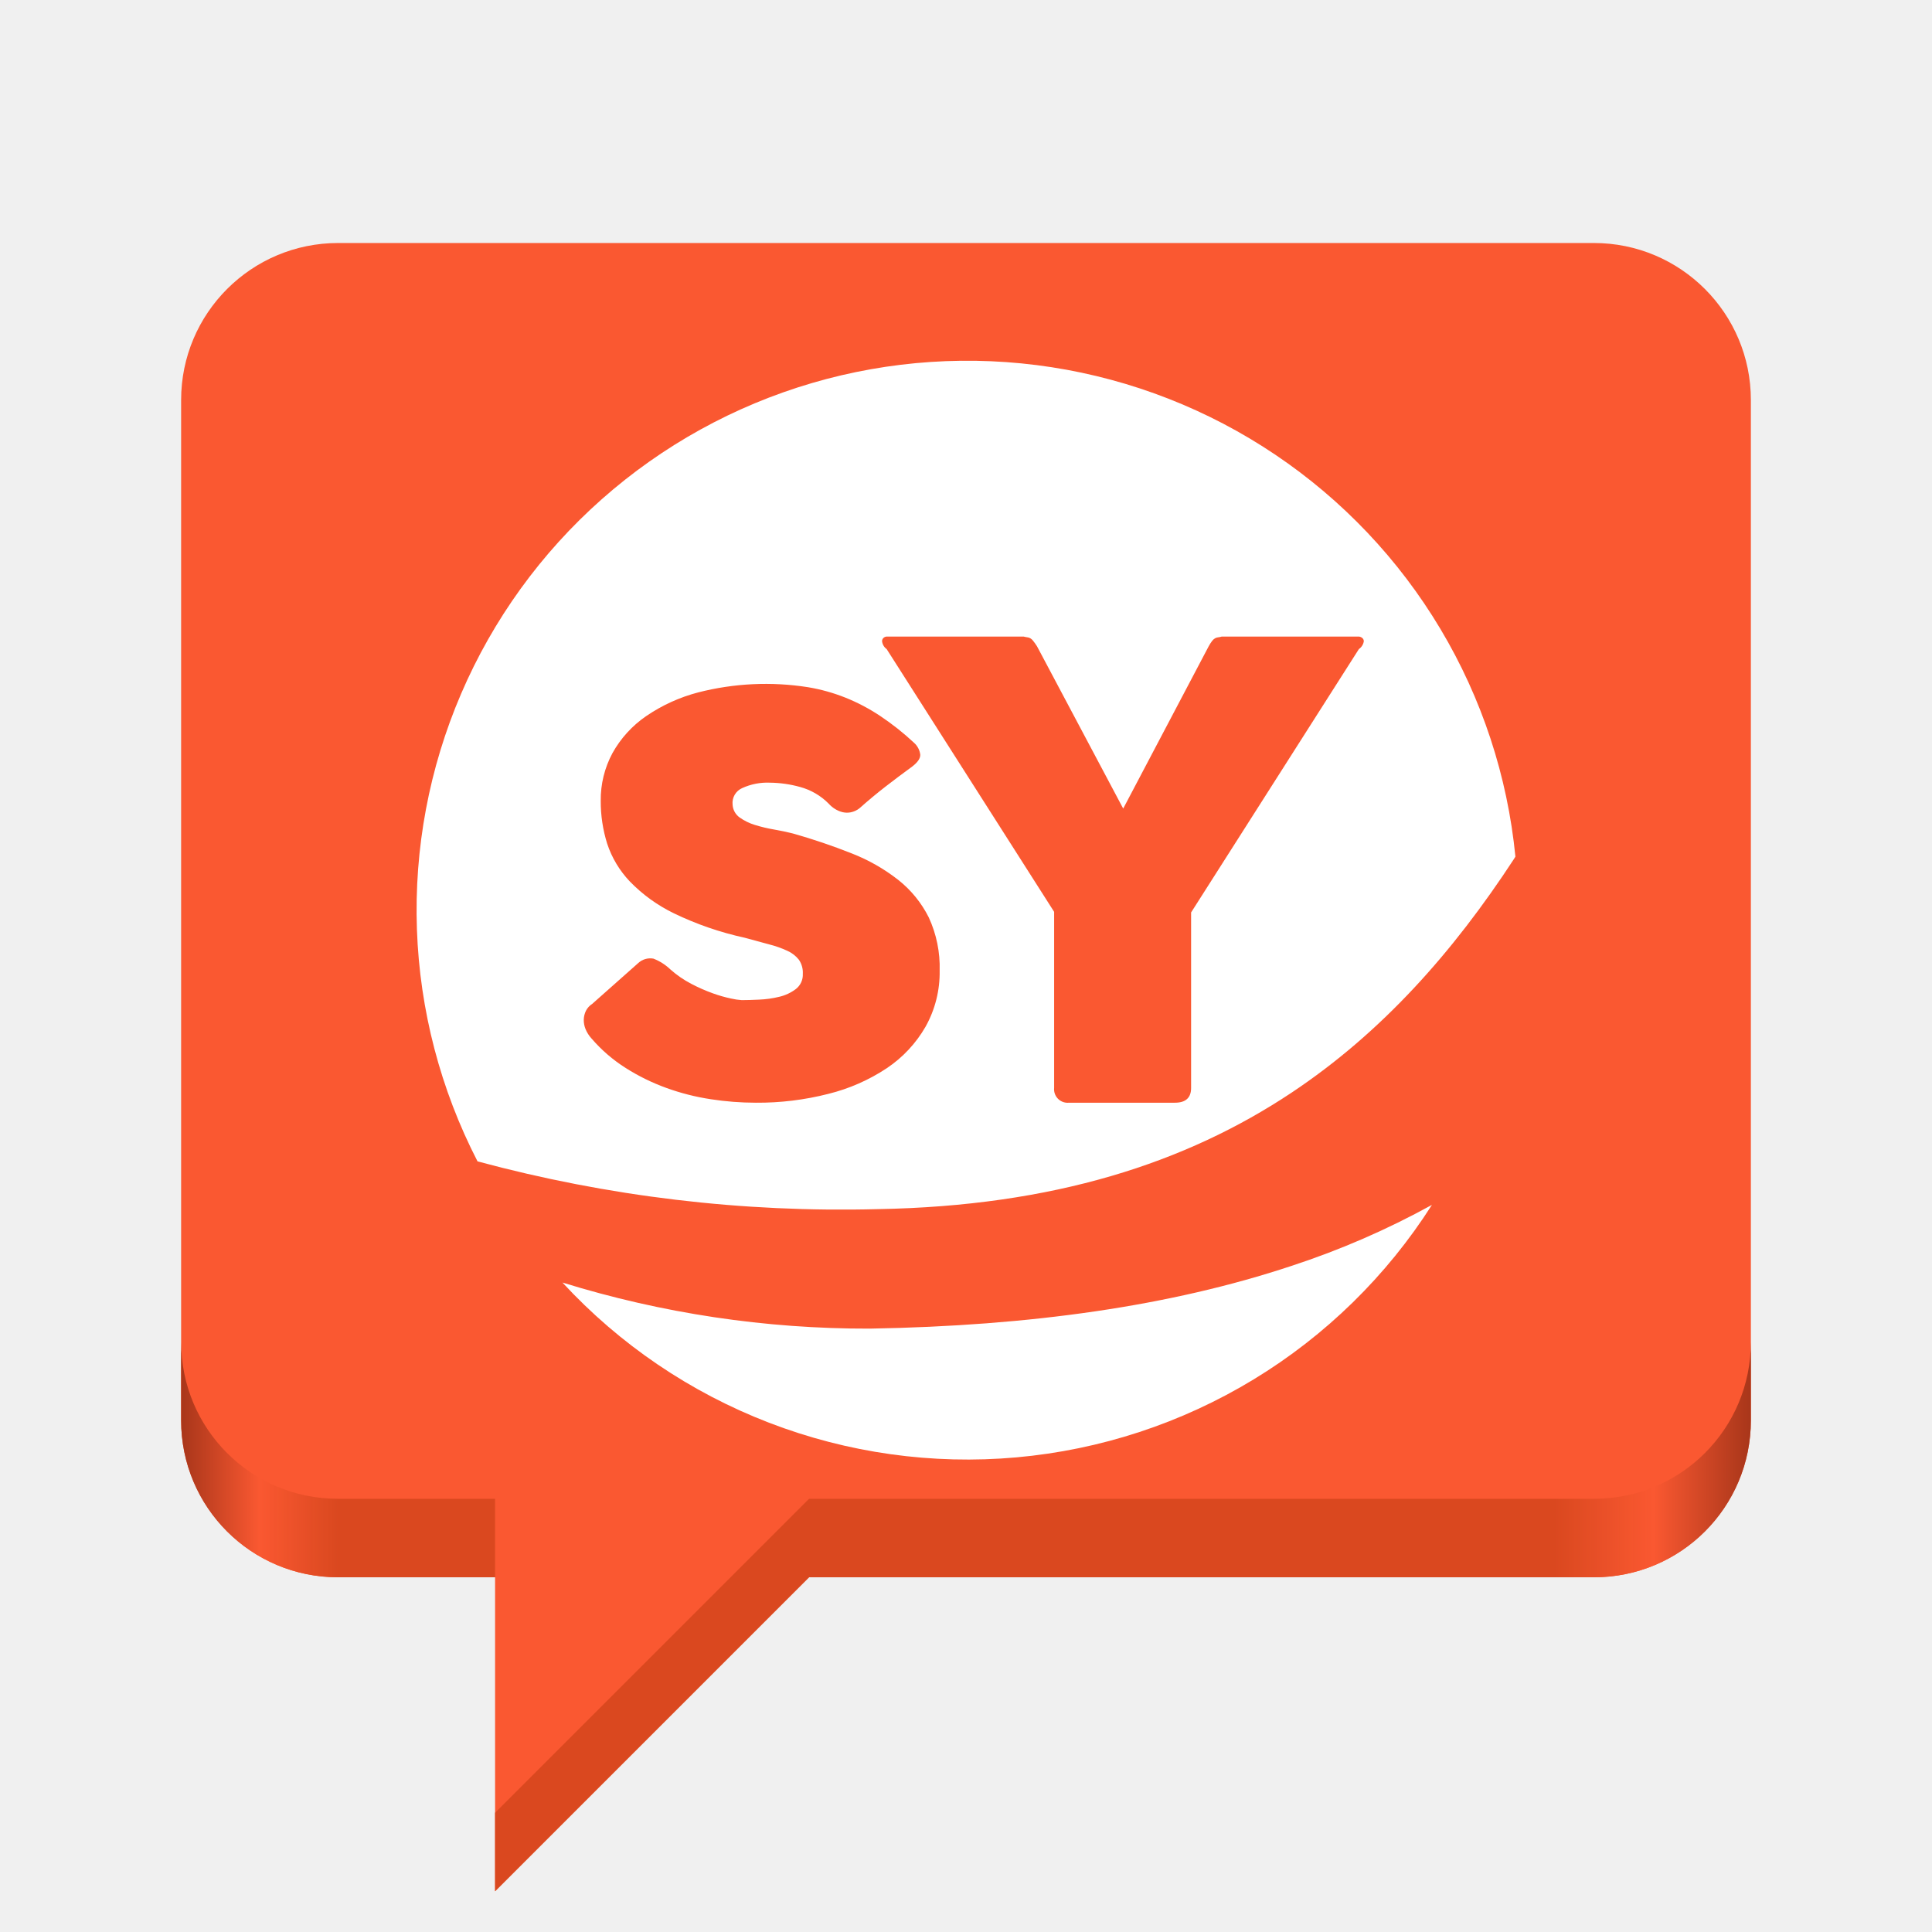
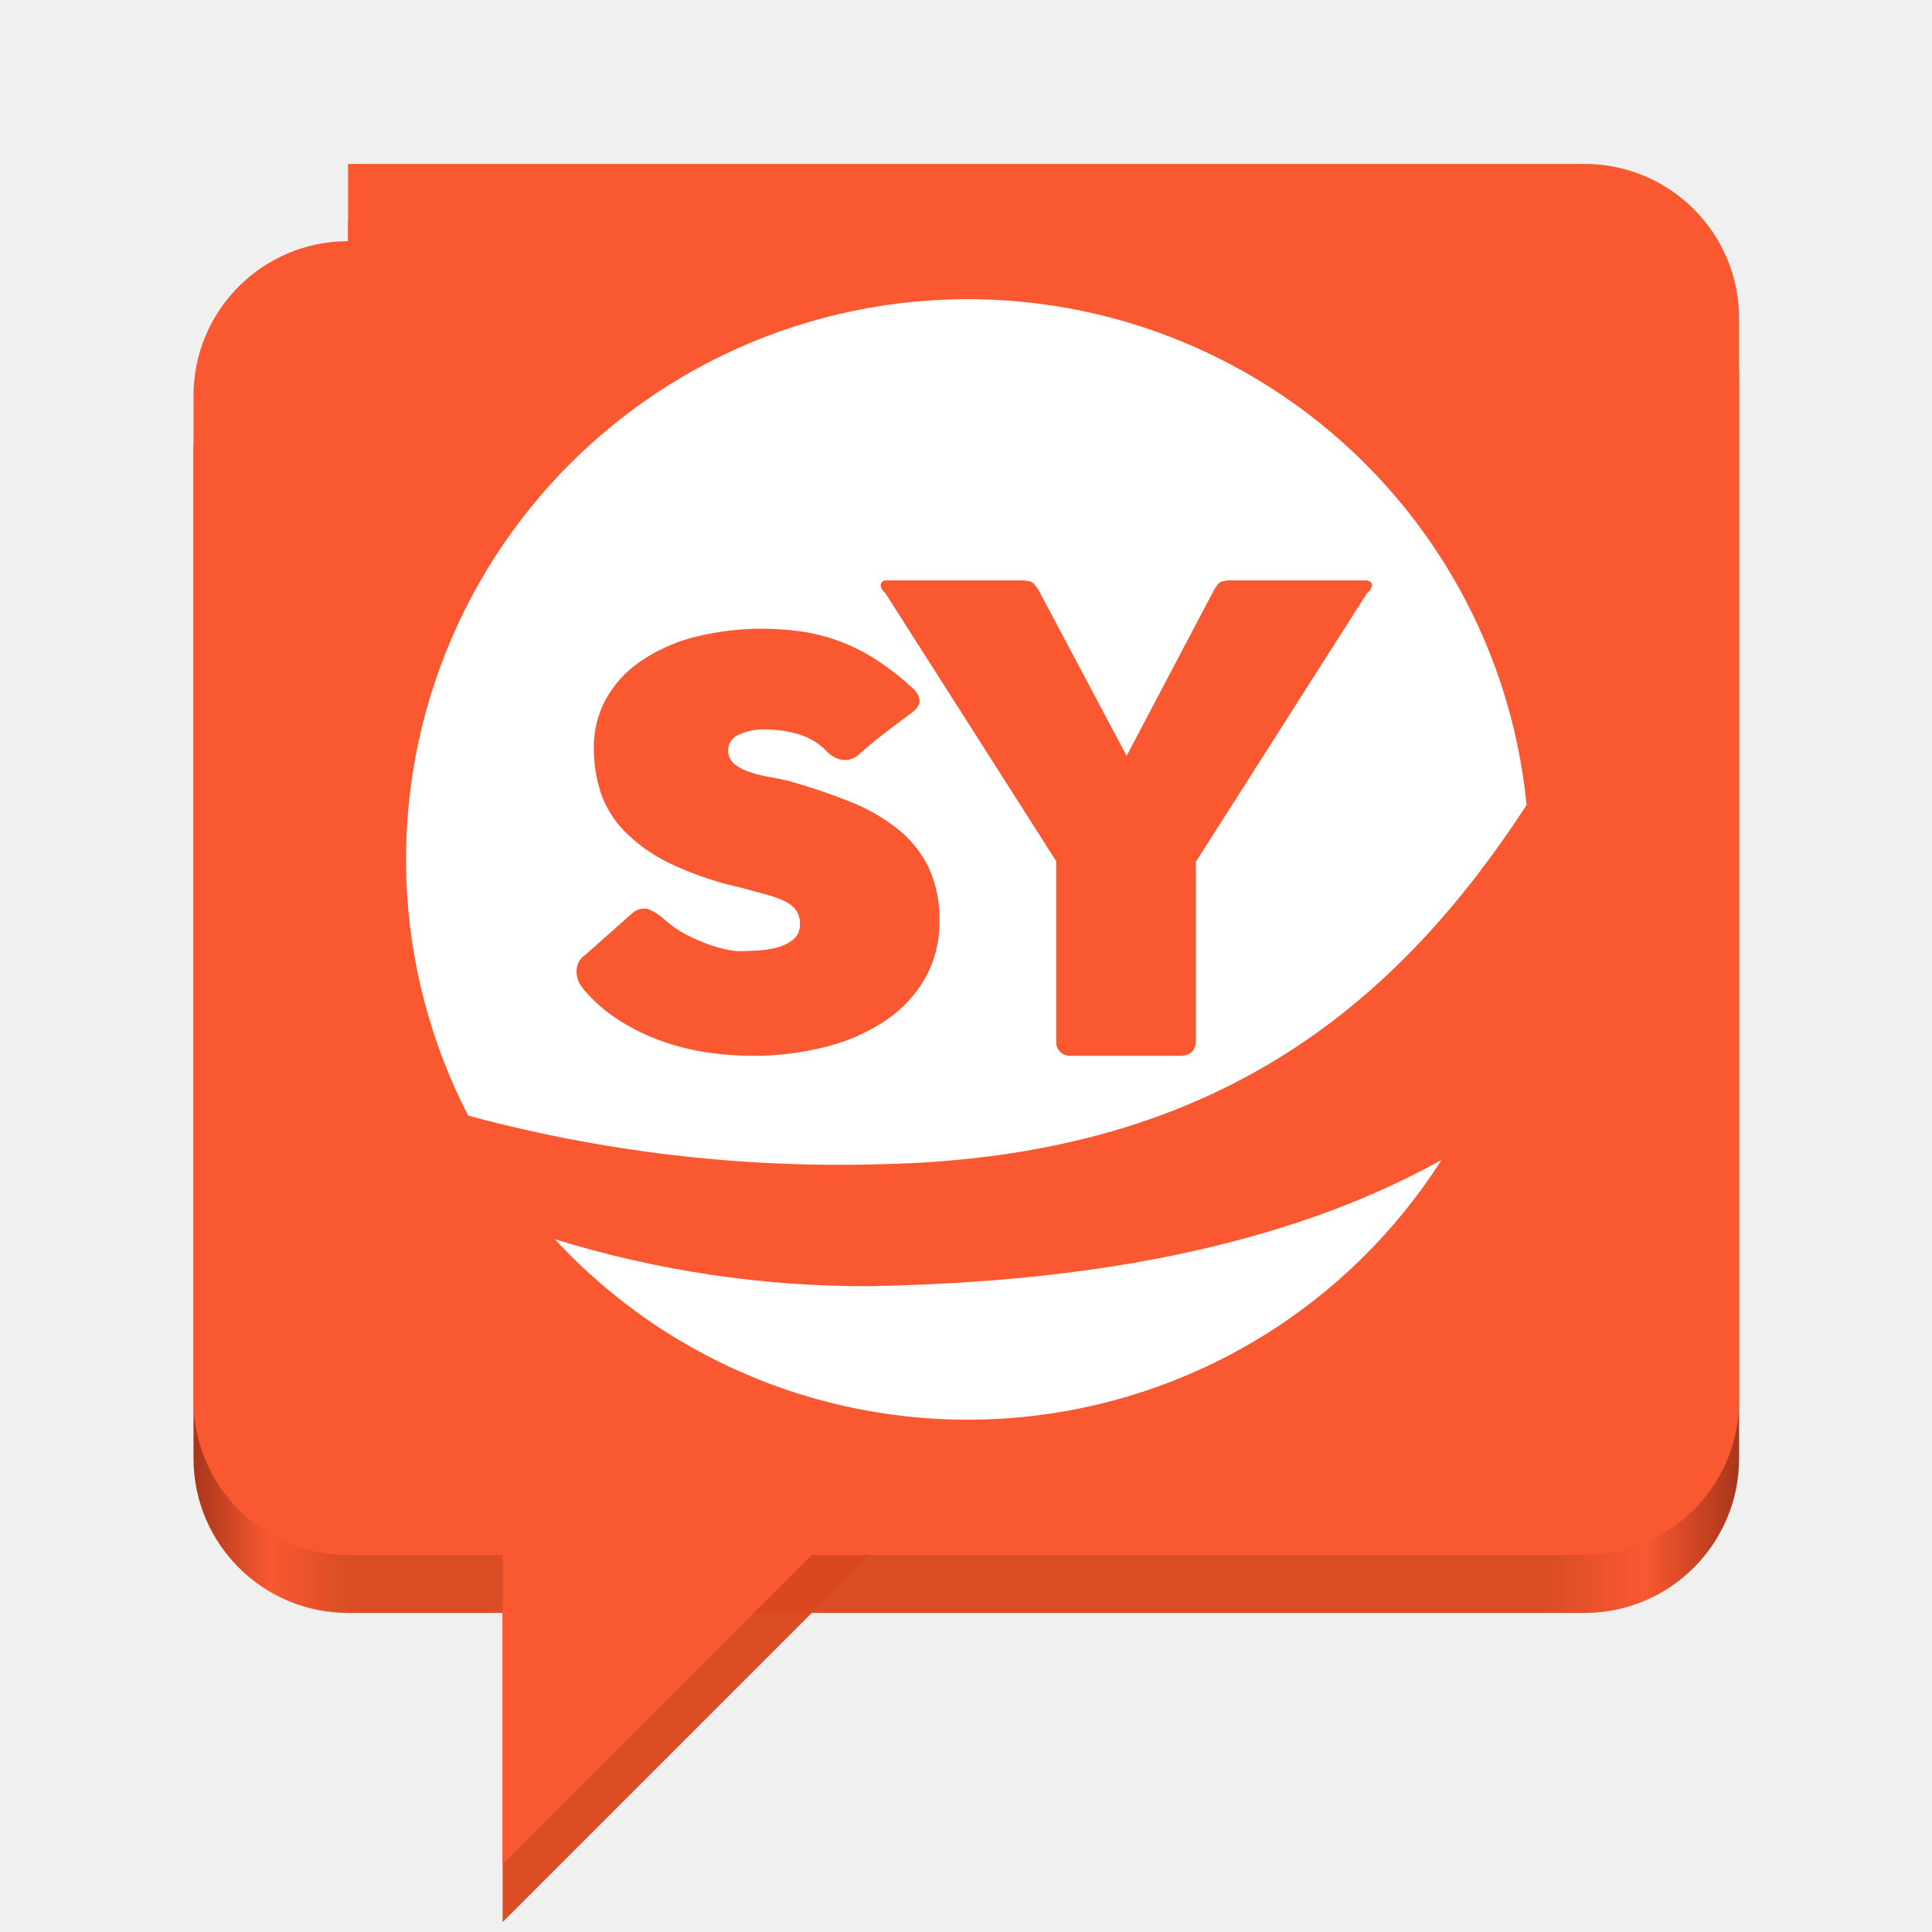
<svg xmlns="http://www.w3.org/2000/svg" height="128px" viewBox="0 0 128 128" width="128px">
  <linearGradient id="a" gradientUnits="userSpaceOnUse" x1="44" x2="124" y1="106" y2="106">
    <stop offset="0" stop-color="#c0bfbc" />
    <stop offset="0.05" stop-color="#e4e3e2" />
    <stop offset="0.1" stop-color="#c0bfbc" />
    <stop offset="0.875" stop-color="#c0bfbc" />
    <stop offset="0.938" stop-color="#e4e3e2" />
    <stop offset="1" stop-color="#c0bfbc" />
  </linearGradient>
  <linearGradient id="b" gradientUnits="userSpaceOnUse" x1="4" x2="84" y1="82" y2="82">
    <stop offset="0" stop-color="#a8361a" />
    <stop offset="0.05" stop-color="#fa5831" />
    <stop offset="0.1" stop-color="#d9481f" stop-opacity="0.974" />
    <stop offset="0.875" stop-color="#d9481f" stop-opacity="0.972" />
    <stop offset="0.938" stop-color="#fa5831" />
    <stop offset="1" stop-color="#a8361a" />
  </linearGradient>
  <filter id="c" height="100%" width="100%" x="0%" y="0%">
    <feColorMatrix in="SourceGraphic" type="matrix" values="0 0 0 0 1 0 0 0 0 1 0 0 0 0 1 0 0 0 1 0" />
  </filter>
  <mask id="d">
    <g filter="url(#c)">
      <rect fill-opacity="0.35" height="128" width="128" />
    </g>
  </mask>
  <clipPath id="e">
    <rect height="152" width="192" />
  </clipPath>
-   <g transform="translate(6.8 0.5) scale(1.3)">
-     <path d="m 20 70 v 26 l 26 -26 z m 0 0" fill="#fa5831" fill-rule="evenodd" />
-     <path d="m 12 12 h 64 c 4.418 0 8 3.582 8 8 v 52 c 0 4.418 -3.582 8 -8 8 h -64 c -4.418 0 -8 -3.582 -8 -8 v -52 c 0 -4.418 3.582 -8 8 -8 z m 0 0" fill="#fa5831" />
-     <path d="m 4 68 v 4 c 0 4.434 3.566 8 8 8 h 8 v -4 h -8 c -4.434 0 -8 -3.566 -8 -8 z m 80 0 c 0 4.434 -3.566 8 -8 8 h -40 l -16 16 v 4 l 16 -16 h 40 c 4.434 0 8 -3.566 8 -8 z m 0 0" fill="url(#b)" fill-rule="evenodd" />
-     <g transform="translate(16 18) scale(0.4375)">
+   <g transform="translate(7.7 -4.5) scale(1.28)">
+     <g transform="translate(0 3)">
+       <path d="m 20 74 v 26 l 26 -26 z" fill="url(#b)" fill-rule="evenodd" />
+       <path d="m 12 12 h 64 c 4.418 0 8 3.582 8 8 v 56 c 0 4.418 -3.582 8 -8 8 h -64 c -4.418 0 -8 -3.582 -8 -8 v -52 c 0 -4.418 3.582 -8 8 -8 z m 0 0" fill="url(#b)" />
+     </g>
+     <path d="m 20 74 v 26 l 26 -26 z" fill="#fa5831" fill-rule="evenodd" />
+     <path d="m 12 12 h 64 c 4.418 0 8 3.582 8 8 v 56 c 0 4.418 -3.582 8 -8 8 h -64 c -4.418 0 -8 -3.582 -8 -8 v -52 c 0 -4.418 3.582 -8 8 -8 z m 0 0" fill="#fa5831" />
+     <g transform="translate(15 19) scale(0.453125)">
      <path fill="#fff" d="M52.793 112.747c-12.137.032-24.209-1.778-35.8-5.367 6.66 7.21 14.892 12.796 24.06 16.327 9.168 3.531 19.027 4.912 28.815 4.038 9.788-.874 19.244-3.981 27.637-9.081 8.393-5.099 15.499-12.055 20.77-20.33-5.218 2.875-10.695 5.254-16.359 7.106-14.104 4.683-30.409 6.987-49.123 7.307Zm.933-13.92c20.45-.358 35.882-5.37 48.196-13.566 10.547-7.022 18.819-16.373 25.918-27.234.054-.083.097-.173.16-.256-.919-9.377-3.903-18.436-8.737-26.53-4.835-8.094-11.401-15.023-19.23-20.293C92.204 5.677 83.306 2.197 73.973.754 64.64-.688 55.102-.057 46.042 2.603 36.982 5.263 28.622 9.886 21.56 16.141 14.497 22.397 8.906 30.131 5.186 38.791 1.466 47.451-.291 56.824.039 66.24.37 75.657 2.78 84.884 7.098 93.263 22.288 97.364 37.995 99.238 53.726 98.827Zm.656-66.537c.061-.056.132-.099.21-.127.078-.028.161-.039.243-.033h15.878c.149.04.301.07.454.09.117.015.229.053.33.112.125.076.234.174.321.291.162.205.314.419.454.64l10.04 18.904 9.958-18.904c.12-.224.258-.438.412-.64.091-.117.203-.216.33-.291.107-.061.227-.1.35-.112.147-.016.293-.046.435-.09h15.878c.175-.01.347.048.481.16.058.046.104.105.136.171.032.066.049.139.05.213-.028.184-.094.36-.193.517-.099.157-.229.293-.383.398l-7.196 11.296-12.349 19.384v20.442c0 1.147-.63 1.72-1.889 1.72H75.992c-.102.01-.205.01-.308 0-.206-.02-.407-.081-.59-.178-.183-.097-.345-.23-.476-.389-.132-.16-.231-.344-.291-.542-.06-.198-.081-.406-.061-.611V64.196L54.757 33.589c-.148-.107-.272-.244-.364-.402-.092-.158-.151-.333-.172-.514-.001-.071.013-.142.041-.208.028-.066.068-.126.12-.175ZM34.262 86.023c-1.758-.265-3.485-.704-5.156-1.31-1.662-.6-3.253-1.379-4.744-2.325-1.496-.944-2.842-2.107-3.994-3.45-.289-.318-.521-.683-.686-1.08-.145-.355-.216-.737-.207-1.12.011-.353.097-.699.252-1.016.167-.326.417-.602.727-.8l5.366-4.76c.234-.216.515-.375.821-.465.306-.089.629-.107.943-.051.735.283 1.406.709 1.974 1.253.738.658 1.555 1.222 2.433 1.679.811.427 1.652.798 2.515 1.109.692.251 1.401.454 2.122.608.41.095.828.157 1.248.186.526 0 1.199-.019 2.018-.058.792-.032 1.579-.142 2.35-.33.702-.163 1.361-.47 1.936-.904.268-.209.481-.478.623-.787.141-.308.206-.646.189-.985.032-.583-.13-1.16-.459-1.643-.354-.445-.81-.799-1.33-1.032-.689-.319-1.407-.573-2.144-.757-.844-.222-1.793-.48-2.848-.774-2.848-.621-5.613-1.574-8.237-2.842-1.915-.928-3.652-2.183-5.132-3.709-1.196-1.256-2.098-2.762-2.642-4.408-.505-1.612-.757-3.292-.749-4.981-.024-1.944.448-3.861 1.371-5.573.955-1.714 2.293-3.184 3.912-4.296 1.849-1.265 3.904-2.202 6.074-2.768 4.175-1.069 8.525-1.275 12.782-.606 1.496.248 2.96.656 4.367 1.218 1.423.571 2.782 1.288 4.056 2.139 1.393.931 2.709 1.973 3.933 3.117.403.358.662.85.727 1.384.018.427-.294.888-.937 1.384-1.079.787-2.111 1.562-3.097 2.325-.986.763-2.005 1.611-3.058 2.546-.292.228-.634.386-.998.461-.318.064-.646.059-.962-.016-.309-.076-.605-.202-.874-.371-.279-.171-.531-.383-.749-.627-.918-.928-2.067-1.597-3.329-1.938-1.138-.317-2.312-.485-3.493-.499-1.116-.051-2.228.165-3.244.629-.367.16-.673.432-.875.778-.202.345-.288.745-.248 1.143.015.294.096.581.236.84.14.259.337.483.576.656.543.388 1.146.683 1.785.875.736.229 1.486.408 2.245.536.789.141 1.517.29 2.183.461 2.327.656 4.619 1.432 6.866 2.325 1.944.758 3.766 1.797 5.408 3.082 1.492 1.179 2.706 2.672 3.556 4.371.896 1.941 1.33 4.062 1.267 6.198.039 2.284-.527 4.537-1.642 6.531-1.112 1.936-2.657 3.59-4.515 4.834-2.078 1.378-4.378 2.389-6.8 2.989-2.766.707-5.612 1.054-8.466 1.032-1.755-.003-3.507-.139-5.241-.406Z" />
    </g>
  </g>
</svg>
